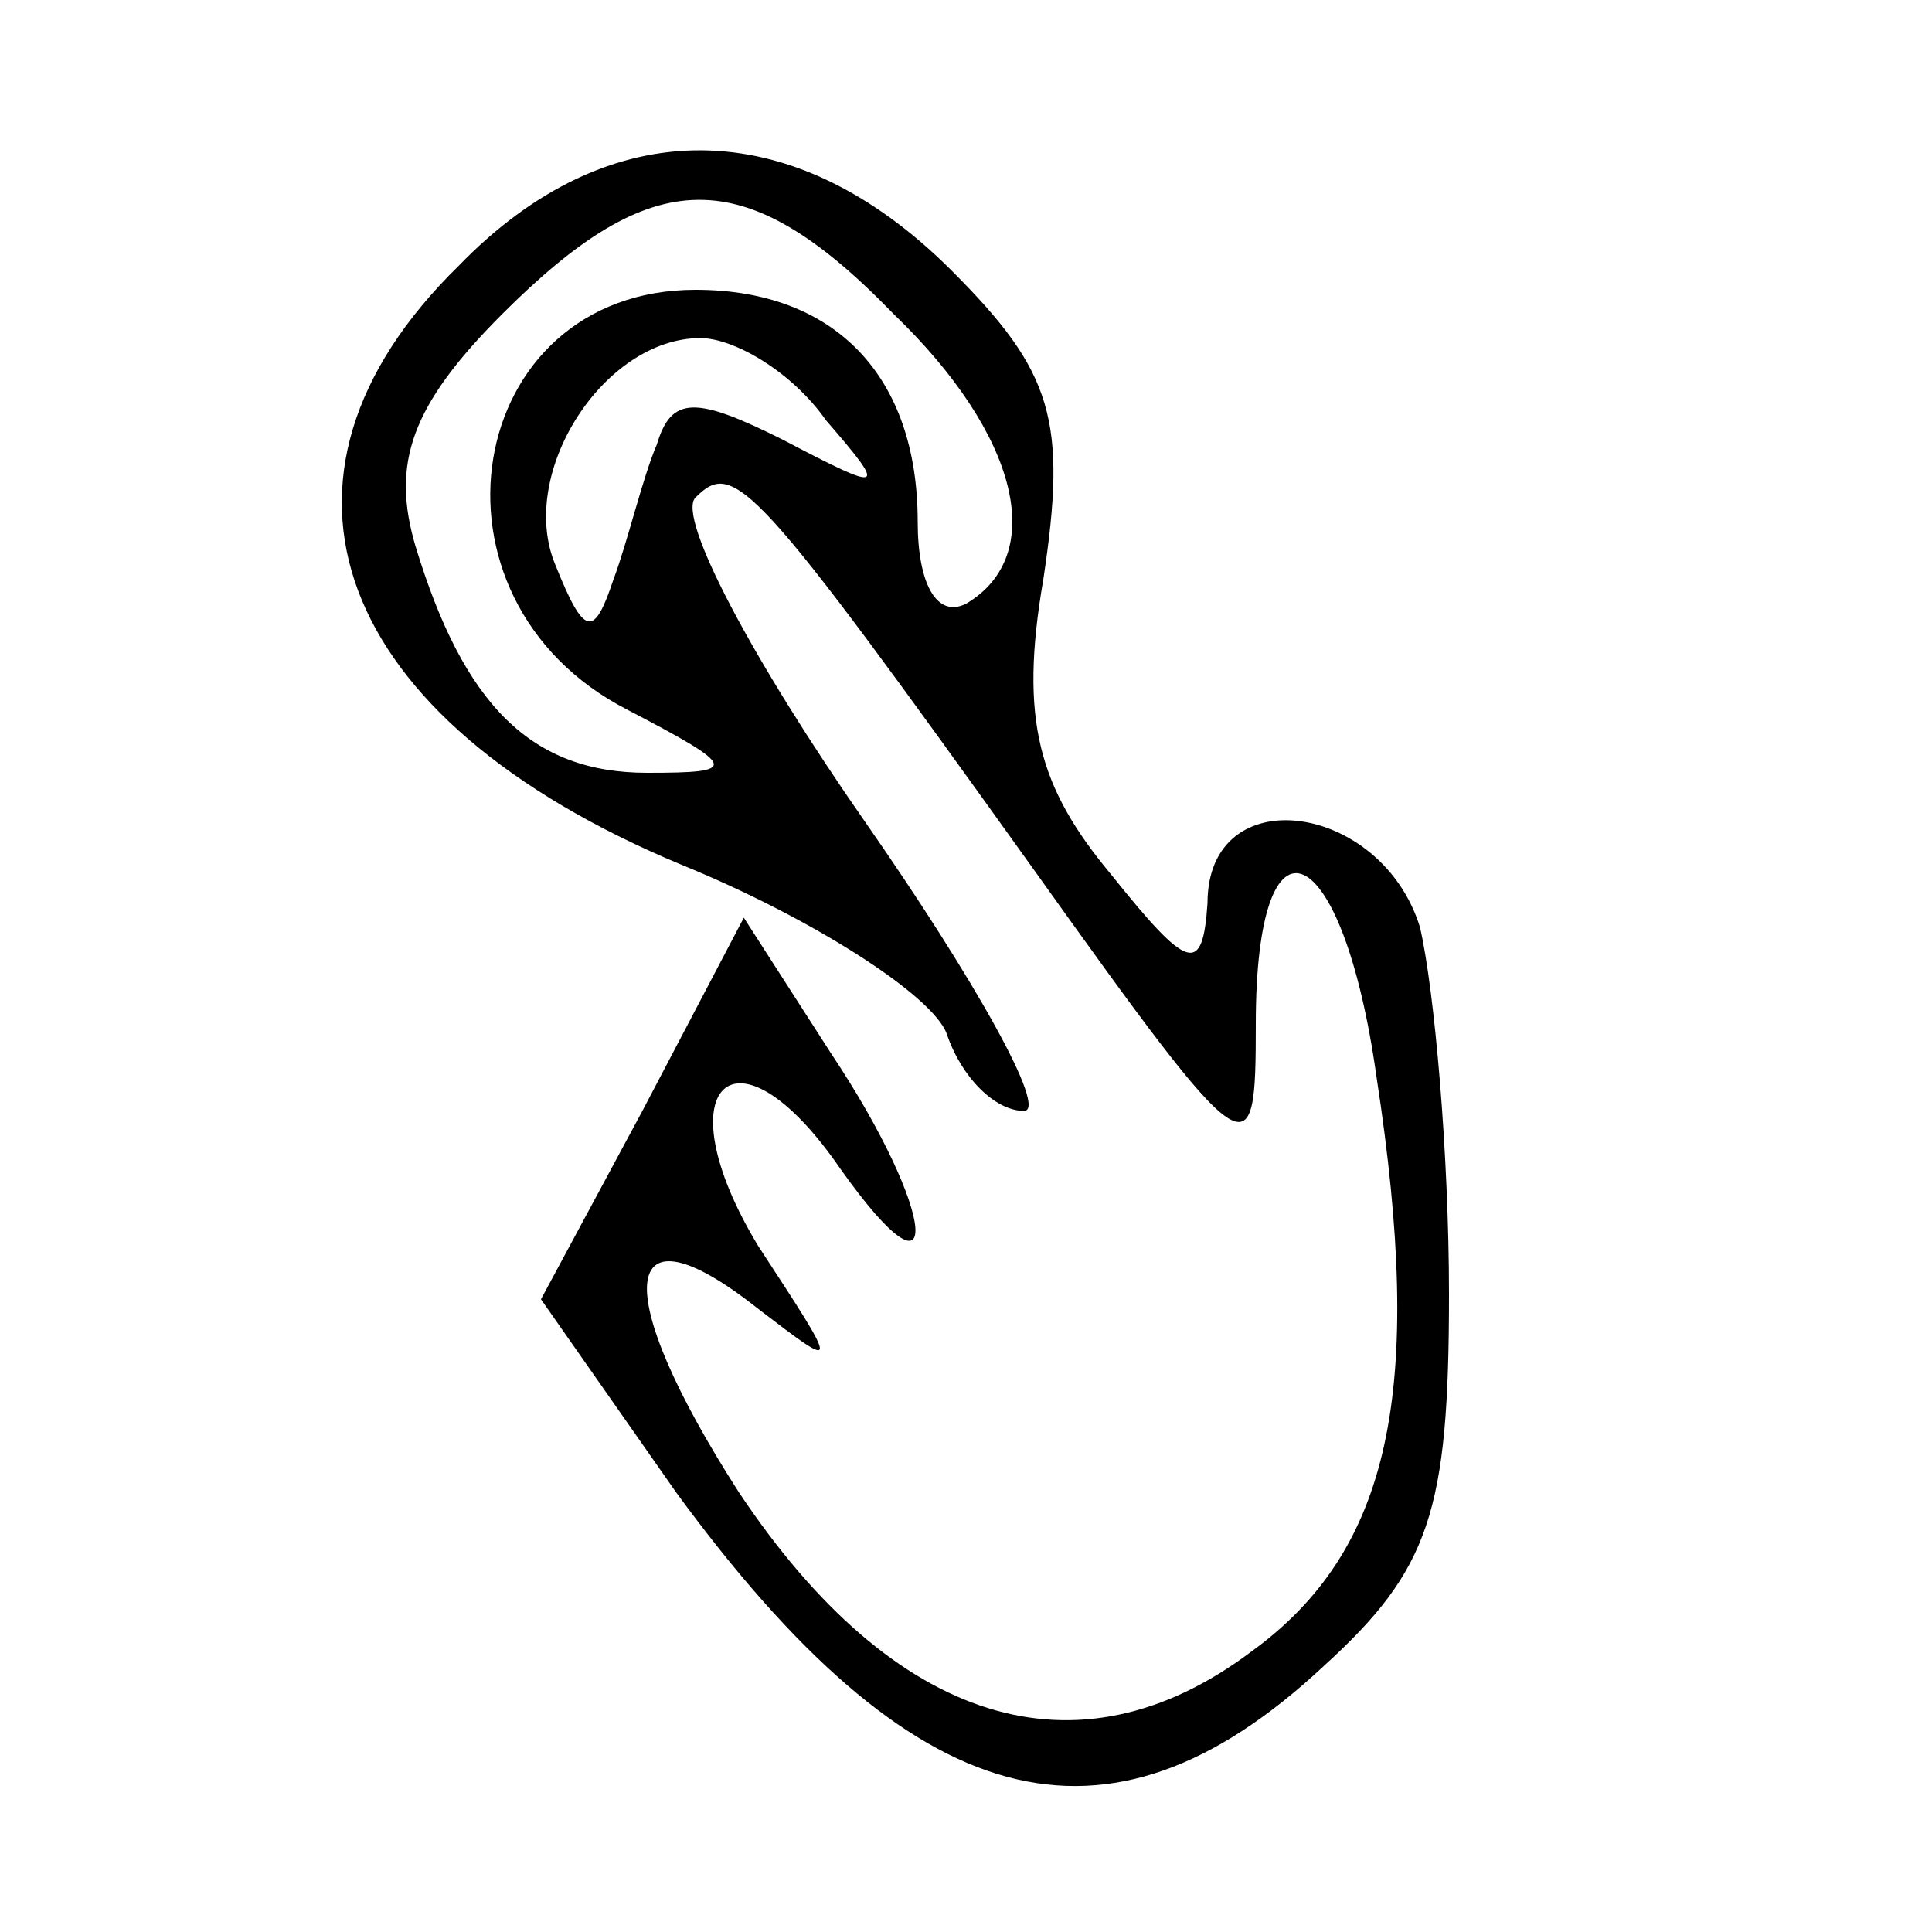
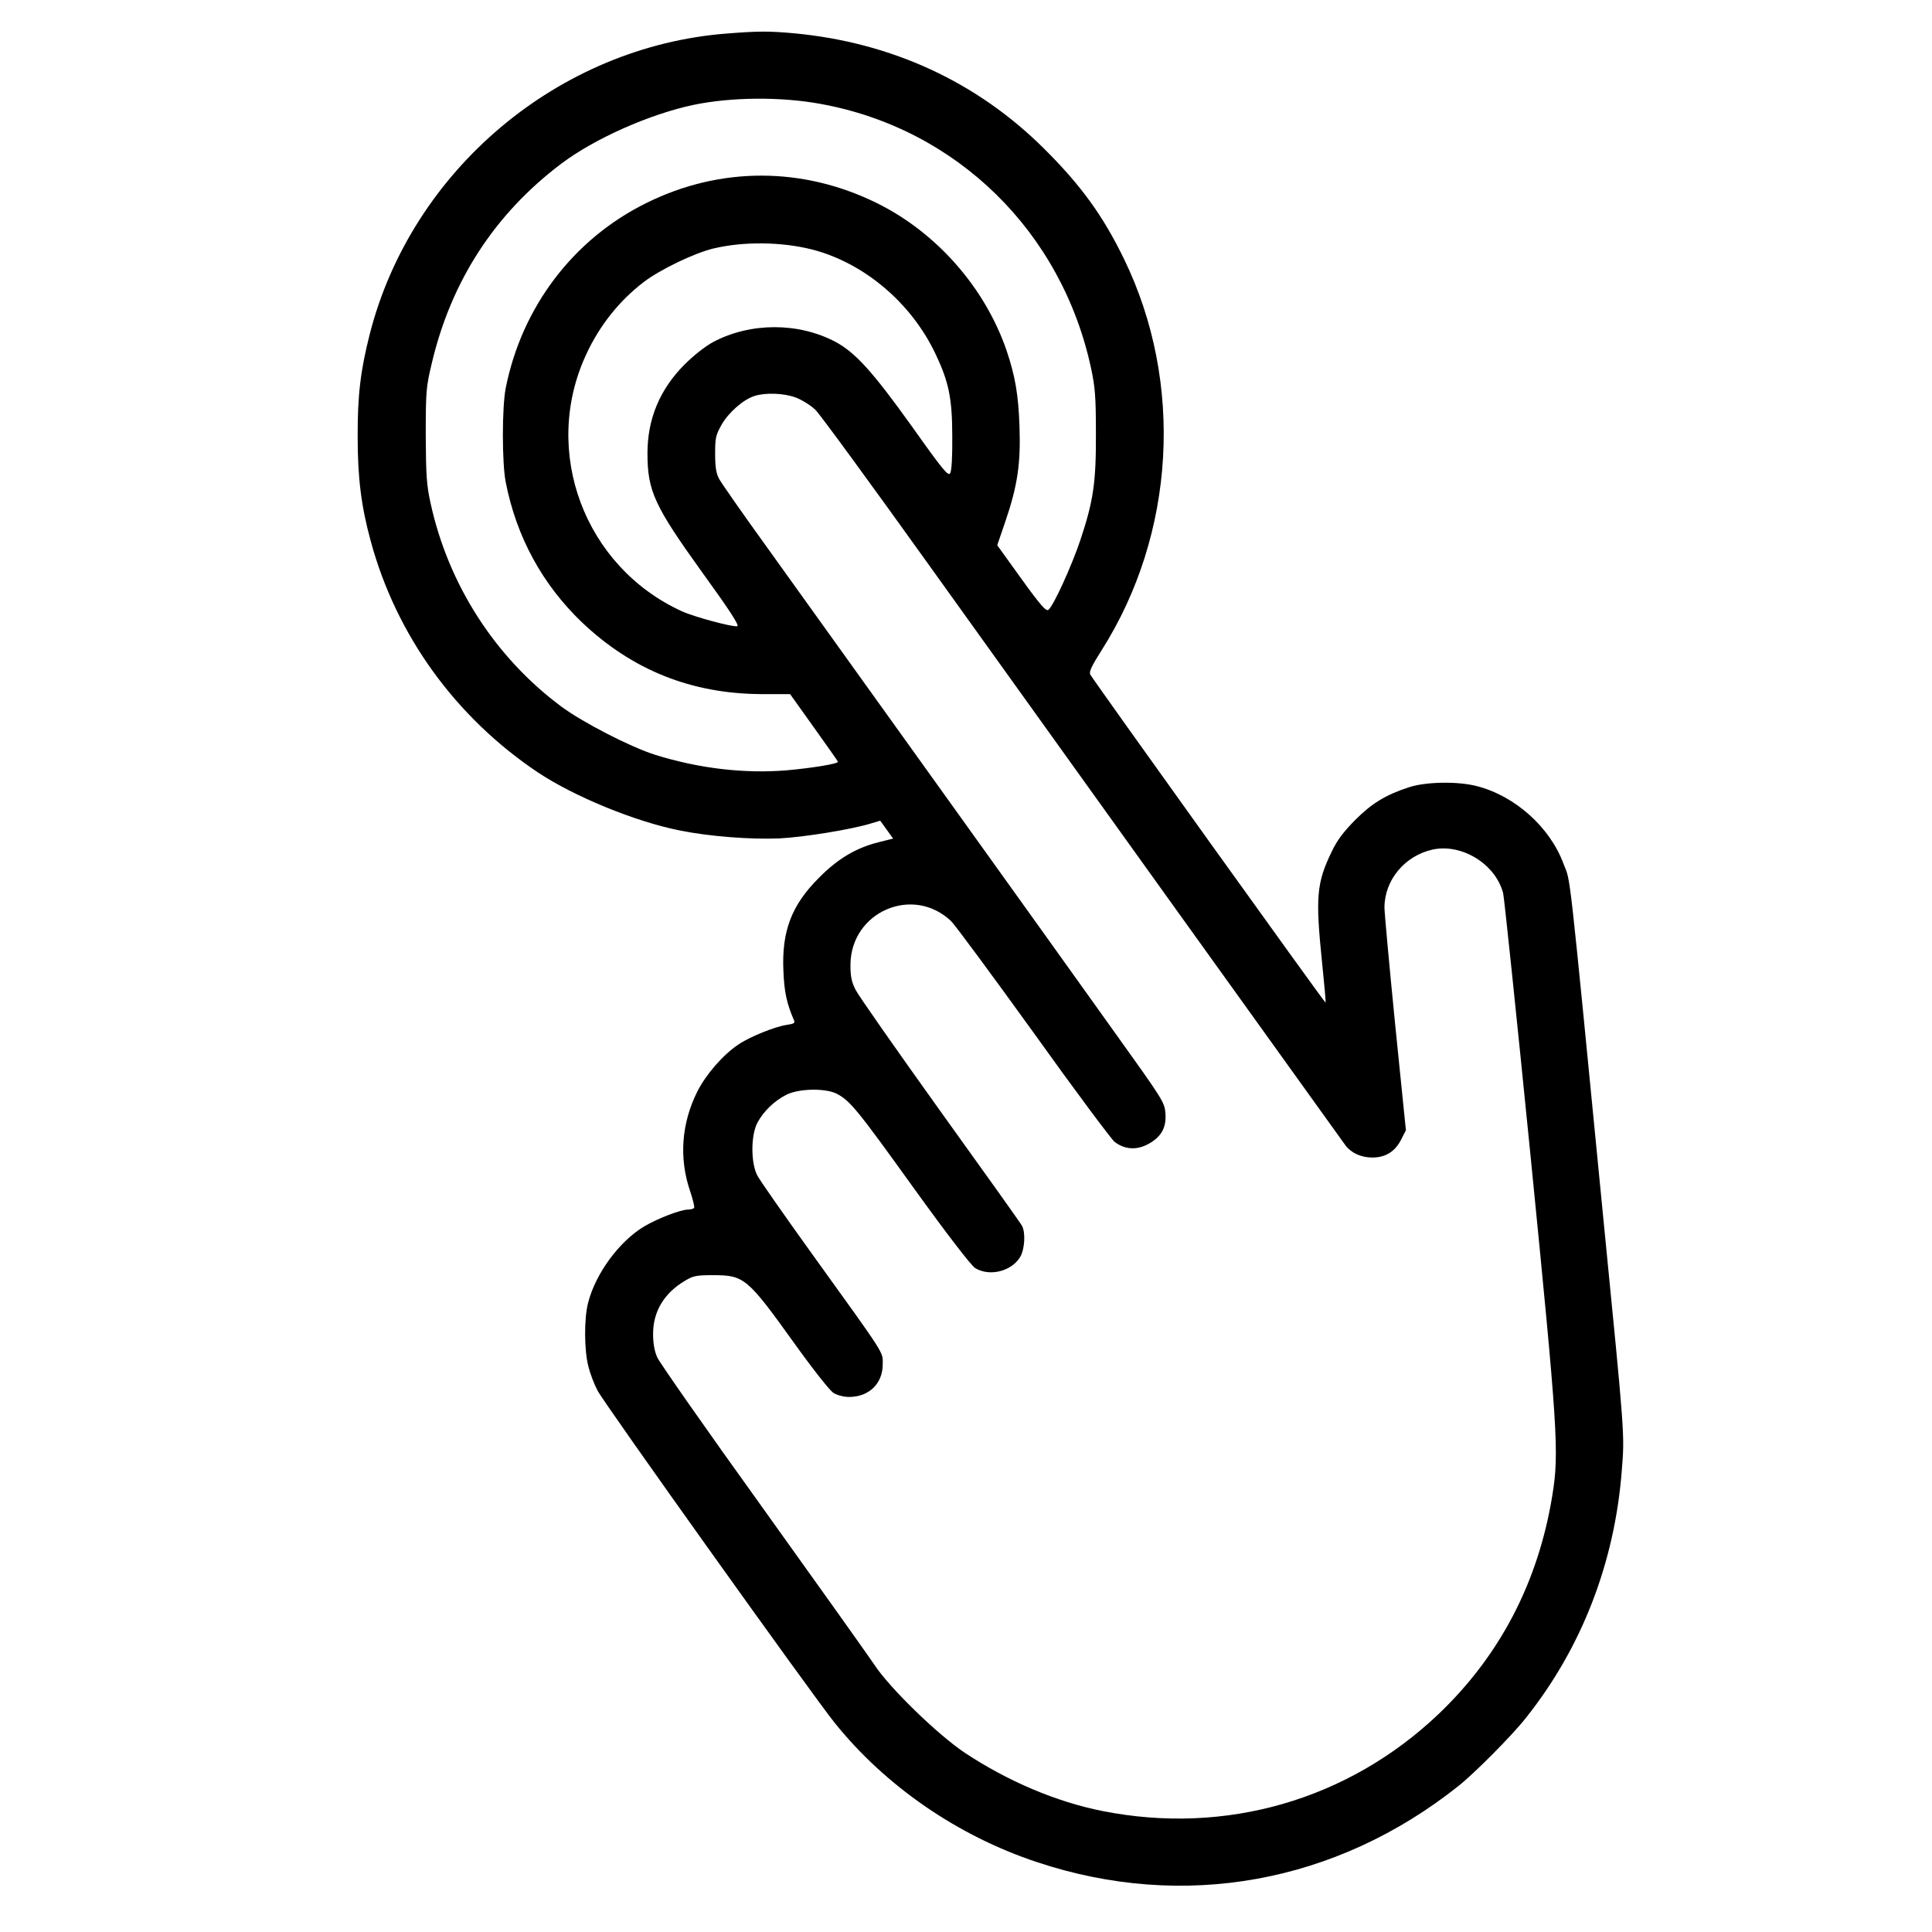
- <svg xmlns="http://www.w3.org/2000/svg" version="1.0" width="40pt" height="40pt" viewBox="0 0 40 40" preserveAspectRatio="xMidYMid meet">
-   <g transform="translate(0,40) scale(0.1,-0.1)" fill="#000000" stroke="none">
-     <path d="M95 345 c-45 -44 -26 -94 46 -124 27 -11 52 -27 55 -35 3 -9 10 -16 16 -16 5 0 -10 27 -33 60 -23 33 -39 63 -35 67 8 8 12 4 70 -77 45 -63 46 -63 46 -32 0 47 18 39 25 -11 10 -65 3 -98 -26 -119 -36 -27 -74 -15 -106 33 -27 42 -25 61 4 38 17 -13 17 -13 0 13 -20 33 -5 48 17 16 22 -31 20 -9 -2 24 l-18 28 -21 -40 -21 -39 28 -40 c49 -67 89 -78 134 -36 22 20 26 32 26 77 0 29 -3 63 -6 76 -8 26 -44 31 -44 5 -1 -15 -4 -14 -20 6 -15 18 -19 32 -14 61 5 33 2 43 -19 64 -33 33 -71 33 -102 1z m90 -10 c26 -25 32 -50 15 -60 -6 -3 -10 4 -10 17 0 30 -17 48 -46 48 -48 0 -59 -64 -14 -87 23 -12 23 -13 4 -13 -24 0 -38 14 -48 47 -5 17 -1 29 18 48 31 31 50 32 81 0z m-14 -22 c13 -15 12 -15 -9 -4 -18 9 -23 9 -26 -1 -3 -7 -6 -20 -9 -28 -4 -12 -6 -12 -12 3 -8 19 10 47 30 47 7 0 19 -7 26 -17z" />
+ <svg xmlns="http://www.w3.org/2000/svg" version="1.0" width="928pt" height="928pt" viewBox="0 0 928 928" preserveAspectRatio="xMidYMid meet">
+   <g transform="translate(0,928) scale(0.1,-0.1)" fill="#000000" stroke="none">
+     <path d="M3492 9119 c-809 -62 -1515 -656 -1716 -1444 -44 -173 -59 -294 -58 -495 0 -194 17 -333 63 -500 122 -450 406 -844 801 -1109 174 -116 467 -237 683 -280 144 -29 342 -44 480 -38 118 6 345 43 436 71 l47 14 31 -43 31 -43 -68 -17 c-109 -27 -197 -79 -287 -170 -133 -132 -181 -258 -172 -450 4 -100 16 -156 51 -236 6 -13 -1 -17 -36 -22 -55 -8 -177 -57 -231 -94 -74 -49 -156 -144 -197 -225 -77 -153 -89 -320 -36 -477 14 -41 23 -78 20 -83 -3 -4 -16 -8 -29 -8 -36 0 -147 -43 -211 -81 -120 -72 -233 -226 -269 -366 -20 -75 -19 -229 1 -306 8 -33 28 -86 44 -116 28 -57 1035 -1467 1139 -1596 244 -304 591 -543 971 -669 704 -235 1438 -102 2025 365 76 60 259 244 324 327 268 336 427 746 461 1189 14 174 15 159 -86 1183 -174 1779 -158 1636 -194 1731 -65 176 -233 326 -416 373 -92 24 -245 21 -325 -5 -114 -37 -180 -78 -260 -158 -55 -56 -86 -96 -112 -151 -73 -150 -79 -218 -47 -530 11 -106 19 -195 17 -196 -3 -3 -1119 1553 -1130 1576 -7 13 7 42 54 116 355 559 397 1286 108 1880 -101 208 -207 354 -383 529 -322 321 -733 511 -1201 555 -121 11 -170 11 -323 -1z m449 -338 c653 -118 1159 -613 1300 -1271 19 -89 23 -136 23 -310 1 -238 -12 -326 -75 -515 -41 -122 -128 -314 -153 -334 -11 -9 -37 20 -130 149 l-116 161 40 117 c58 171 73 276 67 452 -5 154 -21 245 -63 369 -104 300 -334 562 -619 704 -357 177 -755 178 -1110 2 -351 -173 -599 -500 -676 -890 -18 -92 -18 -358 0 -450 51 -263 176 -492 366 -674 241 -229 525 -343 860 -345 l140 0 115 -161 c63 -88 115 -162 115 -164 0 -10 -124 -30 -245 -41 -206 -17 -424 9 -635 75 -119 38 -348 156 -450 232 -318 237 -542 586 -627 977 -19 87 -22 132 -23 326 0 213 2 232 29 345 93 395 302 717 621 958 160 121 424 238 635 283 182 38 420 40 611 5z m-38 -700 c249 -65 476 -257 592 -504 62 -131 79 -211 79 -392 1 -98 -3 -167 -10 -178 -9 -16 -35 15 -184 225 -189 264 -272 355 -367 406 -178 94 -407 94 -586 0 -36 -19 -94 -64 -138 -108 -119 -119 -179 -261 -179 -427 0 -182 33 -253 267 -578 131 -181 176 -251 164 -253 -25 -4 -207 45 -266 72 -468 214 -675 768 -460 1232 64 140 161 261 278 350 79 60 242 138 332 160 145 35 330 33 478 -5z m-79 -711 c30 -12 72 -38 93 -59 21 -20 265 -354 543 -742 538 -751 1970 -2746 2003 -2791 27 -36 75 -58 129 -58 62 0 108 28 137 84 l24 47 -52 512 c-28 282 -51 533 -51 558 0 131 97 248 230 278 140 31 303 -68 340 -209 5 -19 64 -584 131 -1255 132 -1328 139 -1432 105 -1640 -68 -416 -252 -768 -547 -1049 -434 -412 -1022 -582 -1613 -465 -222 44 -455 143 -662 280 -130 87 -363 313 -435 424 -26 39 -266 376 -534 750 -269 374 -497 700 -508 725 -13 29 -20 67 -20 110 -1 109 52 198 153 258 40 24 55 27 135 27 149 0 165 -13 388 -324 94 -131 173 -231 191 -242 18 -11 50 -19 74 -19 96 0 162 64 162 157 0 61 20 31 -333 521 -136 189 -257 362 -269 385 -32 60 -32 194 0 254 29 55 82 106 140 135 61 30 188 32 242 4 63 -33 99 -77 367 -450 165 -229 278 -375 297 -387 69 -42 174 -16 216 53 22 37 27 116 9 150 -6 12 -183 260 -393 552 -209 292 -392 553 -406 581 -20 39 -25 65 -25 120 1 255 299 385 483 211 18 -17 196 -258 395 -534 198 -277 375 -514 391 -527 48 -36 102 -40 156 -13 66 34 93 79 88 149 -4 55 -8 61 -258 410 -139 195 -521 728 -848 1184 -328 457 -691 963 -807 1125 -117 162 -221 311 -231 330 -14 26 -19 56 -19 120 0 77 3 90 31 140 33 58 104 121 158 138 53 17 141 14 200 -8z" />
  </g>
</svg>
